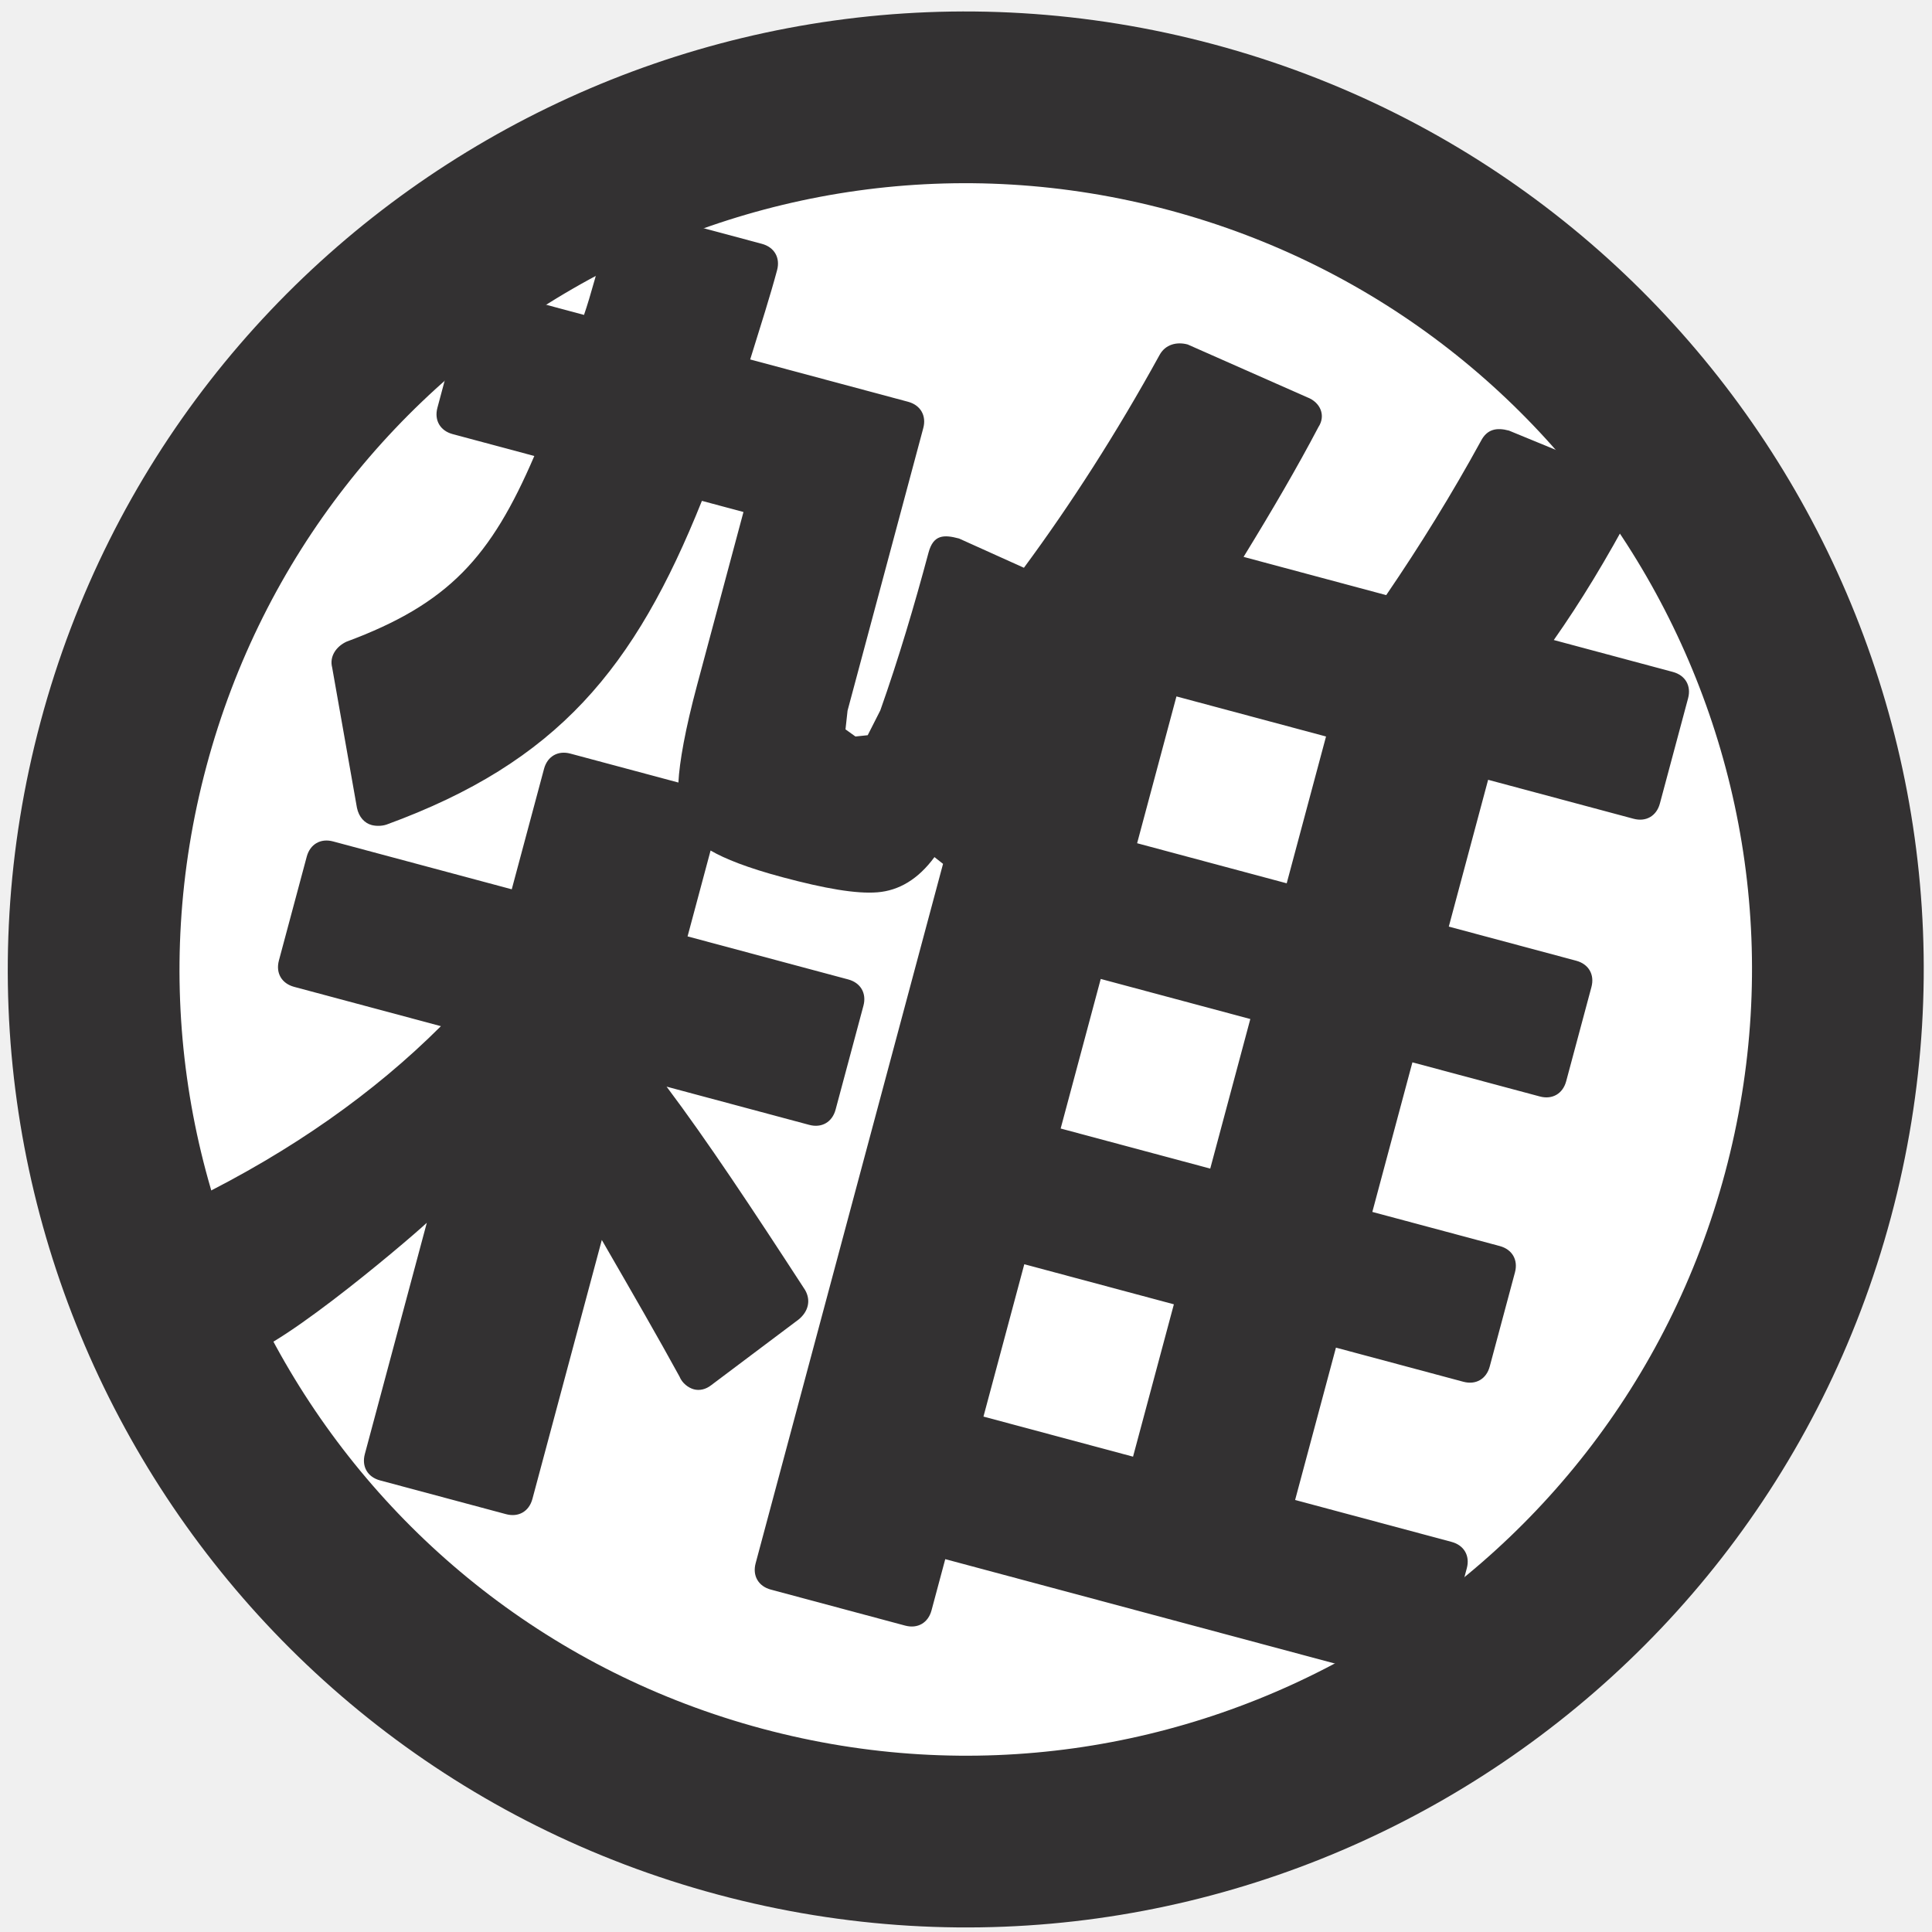
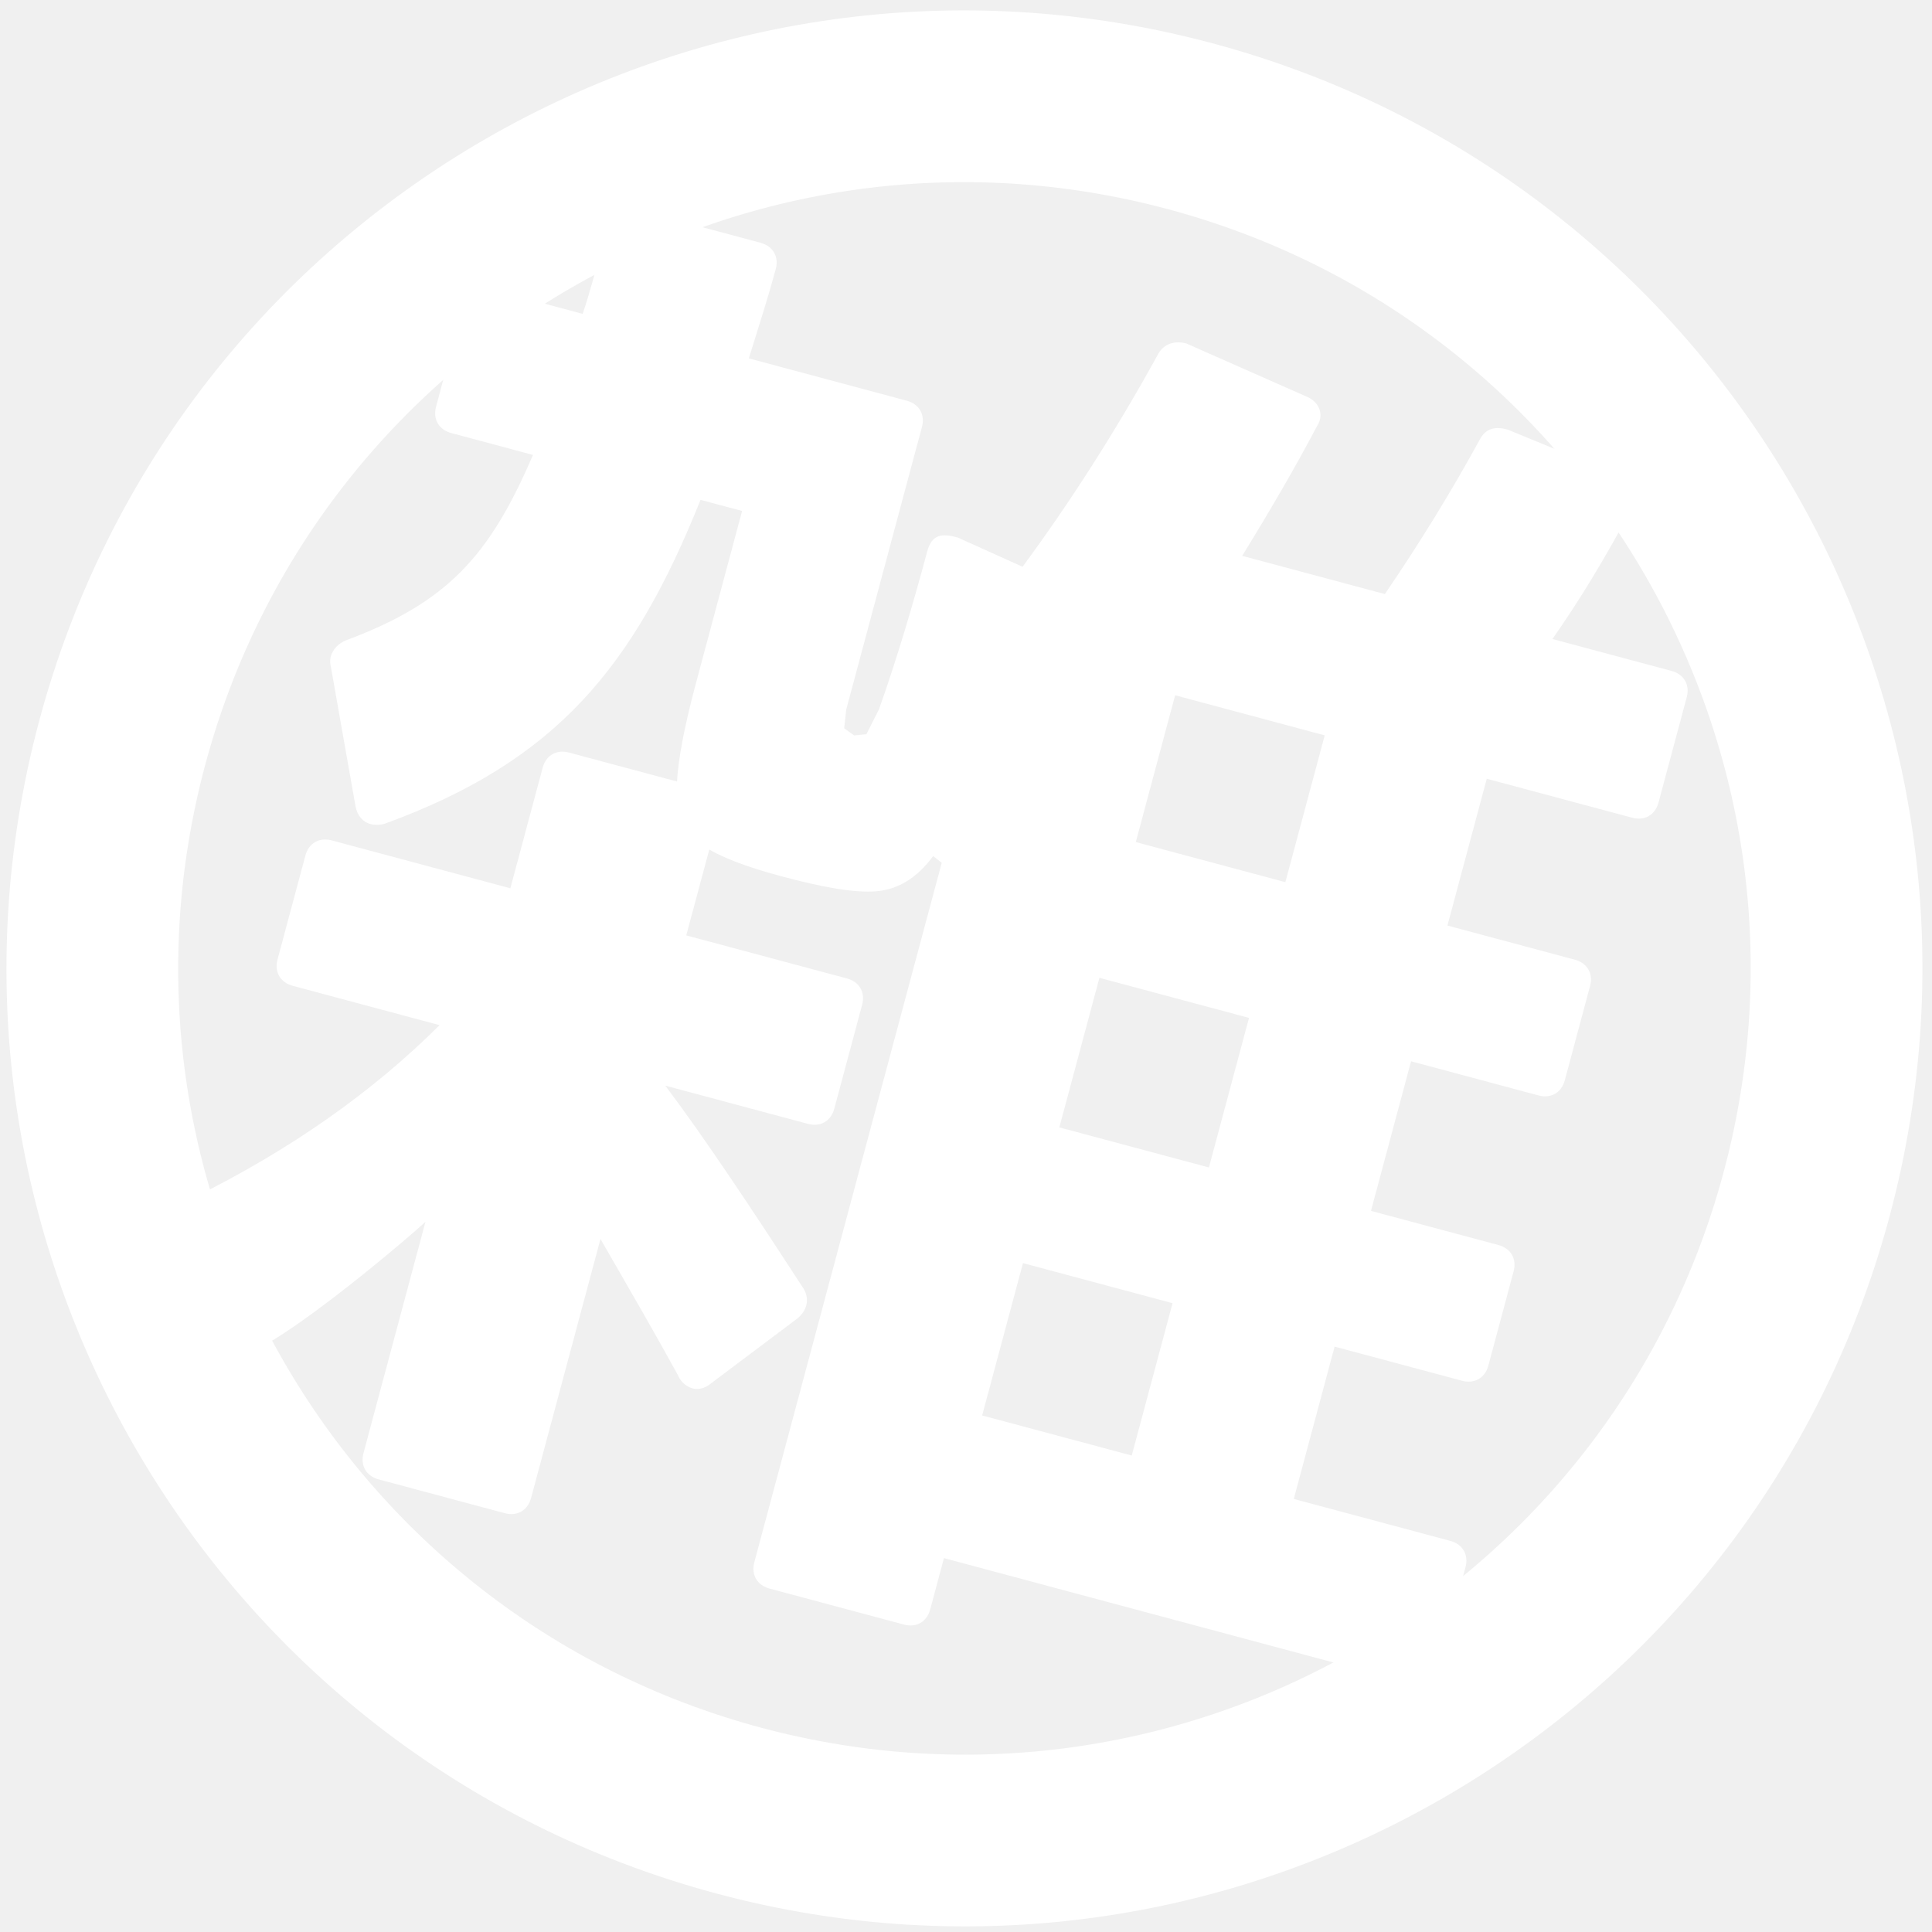
- <svg xmlns="http://www.w3.org/2000/svg" id="svg1360" version="1.1" viewBox="0 0 90 90" height="90mm" width="90mm">
-   <defs id="defs1354" />
+ <svg xmlns="http://www.w3.org/2000/svg" id="svg1364" version="1.1" viewBox="0 0 90 90" height="90mm" width="90mm">
+   <defs id="defs1358" />
  <g transform="translate(0,-207)" id="layer1">
-     <g id="g1341" transform="translate(544.0225,3083.38)">
-       <circle style="opacity:1;fill:#ffffff;fill-opacity:1;fill-rule:nonzero;stroke:#333132;stroke-width:8;stroke-linecap:square;stroke-linejoin:round;stroke-miterlimit:4;stroke-dasharray:none;stroke-dashoffset:2.995;stroke-opacity:1" id="path4330-6" cx="-1214.803" cy="-2605.588" r="40.617" transform="rotate(15)" />
-       <path id="path1335" style="font-style:normal;font-variant:normal;font-weight:bold;font-stretch:normal;font-size:66.793px;line-height:1.25;font-family:YasashisaGothicBoldV2;-inkscape-font-specification:'YasashisaGothicBoldV2, Bold';font-variant-ligatures:normal;font-variant-caps:normal;font-variant-numeric:normal;font-feature-settings:normal;text-align:start;letter-spacing:0px;word-spacing:0px;writing-mode:lr-tb;text-anchor:start;fill:#333132;fill-opacity:1;stroke:none;stroke-width:8;stroke-miterlimit:4;stroke-dasharray:none;stroke-opacity:1" d="m -504.172,-2842.071 -0.464,-0.332 0.096,-0.873 3.527,-13.161 c 0.156,-0.581 -0.128,-1.071 -0.708,-1.227 l -7.355,-1.971 c 0.497,-1.596 0.942,-2.998 1.253,-4.159 0.156,-0.581 -0.128,-1.071 -0.708,-1.227 l -5.871,-1.573 c -0.581,-0.156 -1.071,0.128 -1.227,0.708 -0.519,1.936 -0.882,3.29 -1.188,4.176 l -4.323,-1.158 c -0.581,-0.156 -1.071,0.128 -1.227,0.709 l -1.279,4.774 c -0.156,0.581 0.128,1.071 0.708,1.227 l 3.806,1.02 c -2.024,4.713 -3.988,6.884 -8.749,8.65 -0.473,0.219 -0.805,0.683 -0.668,1.204 l 1.154,6.532 c 0.09,0.439 0.361,0.719 0.683,0.805 0.193,0.052 0.469,0.056 0.697,-0.021 7.972,-2.912 11.561,-7.275 14.69,-15.08 l 1.936,0.519 -2.161,8.065 c -0.553,2.064 -0.822,3.583 -0.87,4.538 l -5.032,-1.348 c -0.581,-0.156 -1.071,0.128 -1.227,0.708 l -1.504,5.613 -8.323,-2.23 c -0.581,-0.156 -1.071,0.128 -1.227,0.708 l -1.297,4.839 c -0.156,0.581 0.128,1.071 0.708,1.227 l 6.839,1.832 c -3.114,3.107 -6.951,5.813 -11.493,8.053 -0.538,0.202 -0.758,0.765 -0.557,1.303 l 1.887,5.346 c 0.107,0.374 0.331,0.573 0.653,0.659 1.226,0.328 7.751,-5.184 8.853,-6.202 l -2.887,10.774 c -0.156,0.581 0.128,1.071 0.708,1.227 l 5.871,1.573 c 0.581,0.156 1.071,-0.128 1.227,-0.709 l 3.233,-12.065 c 1.417,2.454 2.645,4.581 3.619,6.363 0.124,0.31 0.412,0.525 0.67,0.595 0.258,0.069 0.551,0.01 0.813,-0.197 l 4.069,-3.058 c 0.444,-0.365 0.582,-0.881 0.298,-1.372 -2.448,-3.768 -4.565,-6.963 -6.451,-9.473 l 6.645,1.781 c 0.581,0.156 1.071,-0.128 1.227,-0.709 l 1.297,-4.839 c 0.156,-0.581 -0.128,-1.071 -0.708,-1.227 l -7.484,-2.005 1.072,-4 c 0.658,0.384 1.72,0.807 3.333,1.239 2,0.536 3.454,0.787 4.444,0.707 0.99,-0.081 1.889,-0.6 2.652,-1.64 l 0.4,0.315 -8.73,32.581 c -0.156,0.581 0.128,1.071 0.708,1.227 l 6.258,1.677 c 0.581,0.156 1.071,-0.128 1.227,-0.709 l 0.64,-2.387 21.807,5.843 c 0.581,0.156 1.071,-0.128 1.227,-0.709 l 1.262,-4.71 c 0.156,-0.581 -0.128,-1.071 -0.708,-1.227 l -7.29,-1.953 1.902,-7.097 5.936,1.59 c 0.581,0.156 1.071,-0.128 1.227,-0.708 l 1.176,-4.387 c 0.156,-0.581 -0.128,-1.071 -0.708,-1.227 l -5.936,-1.59 1.867,-6.968 5.936,1.59 c 0.581,0.156 1.071,-0.128 1.227,-0.709 l 1.176,-4.387 c 0.156,-0.581 -0.128,-1.071 -0.708,-1.227 l -5.936,-1.59 1.832,-6.839 6.774,1.815 c 0.581,0.156 1.071,-0.128 1.227,-0.709 l 1.314,-4.903 c 0.156,-0.581 -0.128,-1.071 -0.708,-1.227 l -5.548,-1.487 c 1.228,-1.745 2.461,-3.766 3.716,-6.127 0.302,-0.611 0.118,-1.213 -0.51,-1.45 l -5.294,-2.179 c -0.581,-0.156 -1.02,-0.066 -1.304,0.48 -1.354,2.472 -2.82,4.846 -4.414,7.184 l -6.645,-1.781 c 1.349,-2.197 2.5,-4.17 3.488,-6.05 0.349,-0.529 0.1,-1.149 -0.528,-1.386 l -5.564,-2.459 c -0.516,-0.138 -1.037,0 -1.304,0.48 -2.022,3.676 -4.152,6.978 -6.324,9.922 l -3.023,-1.363 c -0.71,-0.19 -1.196,-0.182 -1.421,0.656 -0.657,2.452 -1.396,4.95 -2.246,7.35 l -0.587,1.157 z m 21.921,0 -1.832,6.839 -6.968,-1.867 1.832,-6.839 z m -3.527,13.161 -1.867,6.968 -6.968,-1.867 1.867,-6.968 z m -10.529,11.423 6.968,1.867 -1.902,7.097 -6.968,-1.867 z" />
+     <g id="g1344" transform="translate(691.6287,3052.399)">
+       <g aria-label="雑" transform="rotate(15)" style="font-style:normal;font-variant:normal;font-weight:normal;font-stretch:normal;font-size:23.854px;line-height:1.25;font-family:sans-serif;-inkscape-font-specification:'sans-serif, Normal';font-variant-ligatures:normal;font-variant-caps:normal;font-variant-numeric:normal;font-feature-settings:normal;text-align:start;letter-spacing:0px;word-spacing:0px;writing-mode:lr-tb;text-anchor:start;fill:#ffffff;fill-opacity:1;stroke:none;stroke-width:8;stroke-miterlimit:4;stroke-dasharray:none" id="text4328">
+         <path d="m -1357.205,-2546.644 -0.534,-0.2 -0.134,-0.868 v -13.626 c 0,-0.601 -0.401,-1.002 -1.002,-1.002 h -7.614 c 0.067,-1.67 0.134,-3.139 0.134,-4.341 0,-0.601 -0.401,-1.002 -1.002,-1.002 h -6.078 c -0.601,0 -1.002,0.401 -1.002,1.002 0,2.004 0,3.406 -0.067,4.341 h -4.475 c -0.601,0 -1.002,0.401 -1.002,1.002 v 4.943 c 0,0.601 0.401,1.002 1.002,1.002 h 3.941 c -0.735,5.076 -2.071,7.681 -6.212,10.62 -0.401,0.334 -0.601,0.868 -0.334,1.336 l 2.805,6.011 c 0.2,0.401 0.534,0.601 0.868,0.601 0.2,0 0.468,-0.067 0.668,-0.2 6.946,-4.876 9.284,-10.019 10.286,-18.368 h 2.004 v 8.349 c 0,2.137 0.134,3.674 0.334,4.609 h -5.21 c -0.601,0 -1.002,0.401 -1.002,1.002 v 5.811 h -8.616 c -0.601,0 -1.002,0.401 -1.002,1.002 v 5.009 c 0,0.601 0.401,1.002 1.002,1.002 h 7.08 c -2.204,3.807 -5.21,7.414 -9.017,10.754 -0.468,0.334 -0.534,0.935 -0.2,1.403 l 3.206,4.675 c 0.2,0.334 0.468,0.468 0.802,0.468 1.269,0 6.145,-7.013 6.946,-8.282 v 11.154 c 0,0.601 0.401,1.002 1.002,1.002 h 6.078 c 0.601,0 1.002,-0.401 1.002,-1.002 v -12.49 c 2.004,2.004 3.74,3.74 5.143,5.21 0.2,0.267 0.534,0.401 0.801,0.401 0.267,0 0.534,-0.134 0.735,-0.401 l 3.139,-4.008 c 0.334,-0.468 0.334,-1.002 -0.067,-1.403 -3.34,-3.006 -6.212,-5.544 -8.683,-7.481 h 6.88 c 0.601,0 1.002,-0.401 1.002,-1.002 v -5.009 c 0,-0.601 -0.401,-1.002 -1.002,-1.002 h -7.748 v -4.141 c 0.735,0.2 1.87,0.334 3.54,0.334 2.071,0 3.54,-0.134 4.475,-0.468 0.935,-0.334 1.67,-1.069 2.137,-2.271 l 0.468,0.2 v 33.73 c 0,0.601 0.401,1.002 1.002,1.002 h 6.479 c 0.601,0 1.002,-0.401 1.002,-1.002 v -2.471 h 22.576 c 0.601,0 1.002,-0.401 1.002,-1.002 v -4.876 c 0,-0.601 -0.401,-1.002 -1.002,-1.002 h -7.548 v -7.347 h 6.145 c 0.601,0 1.002,-0.401 1.002,-1.002 v -4.542 c 0,-0.601 -0.401,-1.002 -1.002,-1.002 h -6.145 v -7.214 h 6.145 c 0.601,0 1.002,-0.401 1.002,-1.002 v -4.542 c 0,-0.601 -0.401,-1.002 -1.002,-1.002 h -6.145 v -7.08 h 7.013 c 0.601,0 1.002,-0.401 1.002,-1.002 v -5.076 c 0,-0.601 -0.401,-1.002 -1.002,-1.002 h -5.744 c 0.735,-2.004 1.403,-4.275 2.004,-6.88 0.134,-0.668 -0.2,-1.202 -0.868,-1.269 l -5.677,-0.735 c -0.601,0 -1.002,0.2 -1.135,0.801 -0.668,2.739 -1.469,5.41 -2.405,8.082 h -6.88 c 0.735,-2.471 1.336,-4.676 1.803,-6.746 0.2,-0.601 -0.2,-1.135 -0.868,-1.202 l -6.011,-0.935 c -0.534,0 -1.002,0.267 -1.135,0.801 -1.002,4.074 -2.204,7.815 -3.54,11.221 l -3.273,-0.534 c -0.735,0 -1.202,0.134 -1.202,1.002 0,2.538 -0.067,5.143 -0.267,7.681 l -0.267,1.269 z m 21.173,-5.677 v 7.08 h -7.214 v -7.08 z m 0,13.626 v 7.214 h -7.214 v -7.214 z m -7.214,13.759 h 7.214 v 7.347 h -7.214 z" style="font-style:normal;font-variant:normal;font-weight:bold;font-stretch:normal;font-size:66.793px;font-family:YasashisaGothicBoldV2;-inkscape-font-specification:'YasashisaGothicBoldV2, Bold';font-variant-ligatures:normal;font-variant-caps:normal;font-variant-numeric:normal;font-feature-settings:normal;text-align:start;writing-mode:lr-tb;text-anchor:start;fill:#ffffff;stroke-width:8;stroke-miterlimit:4;stroke-dasharray:none" id="path1338" />
+       </g>
+       <circle style="opacity:1;fill:none;fill-opacity:0.068;fill-rule:nonzero;stroke:#ffffff;stroke-width:8;stroke-linecap:square;stroke-linejoin:round;stroke-miterlimit:4;stroke-dasharray:none;stroke-dashoffset:2.995;stroke-opacity:1" id="path4330" cx="-1349.433" cy="-2537.491" r="40.617" transform="rotate(15)" />
    </g>
  </g>
</svg>
